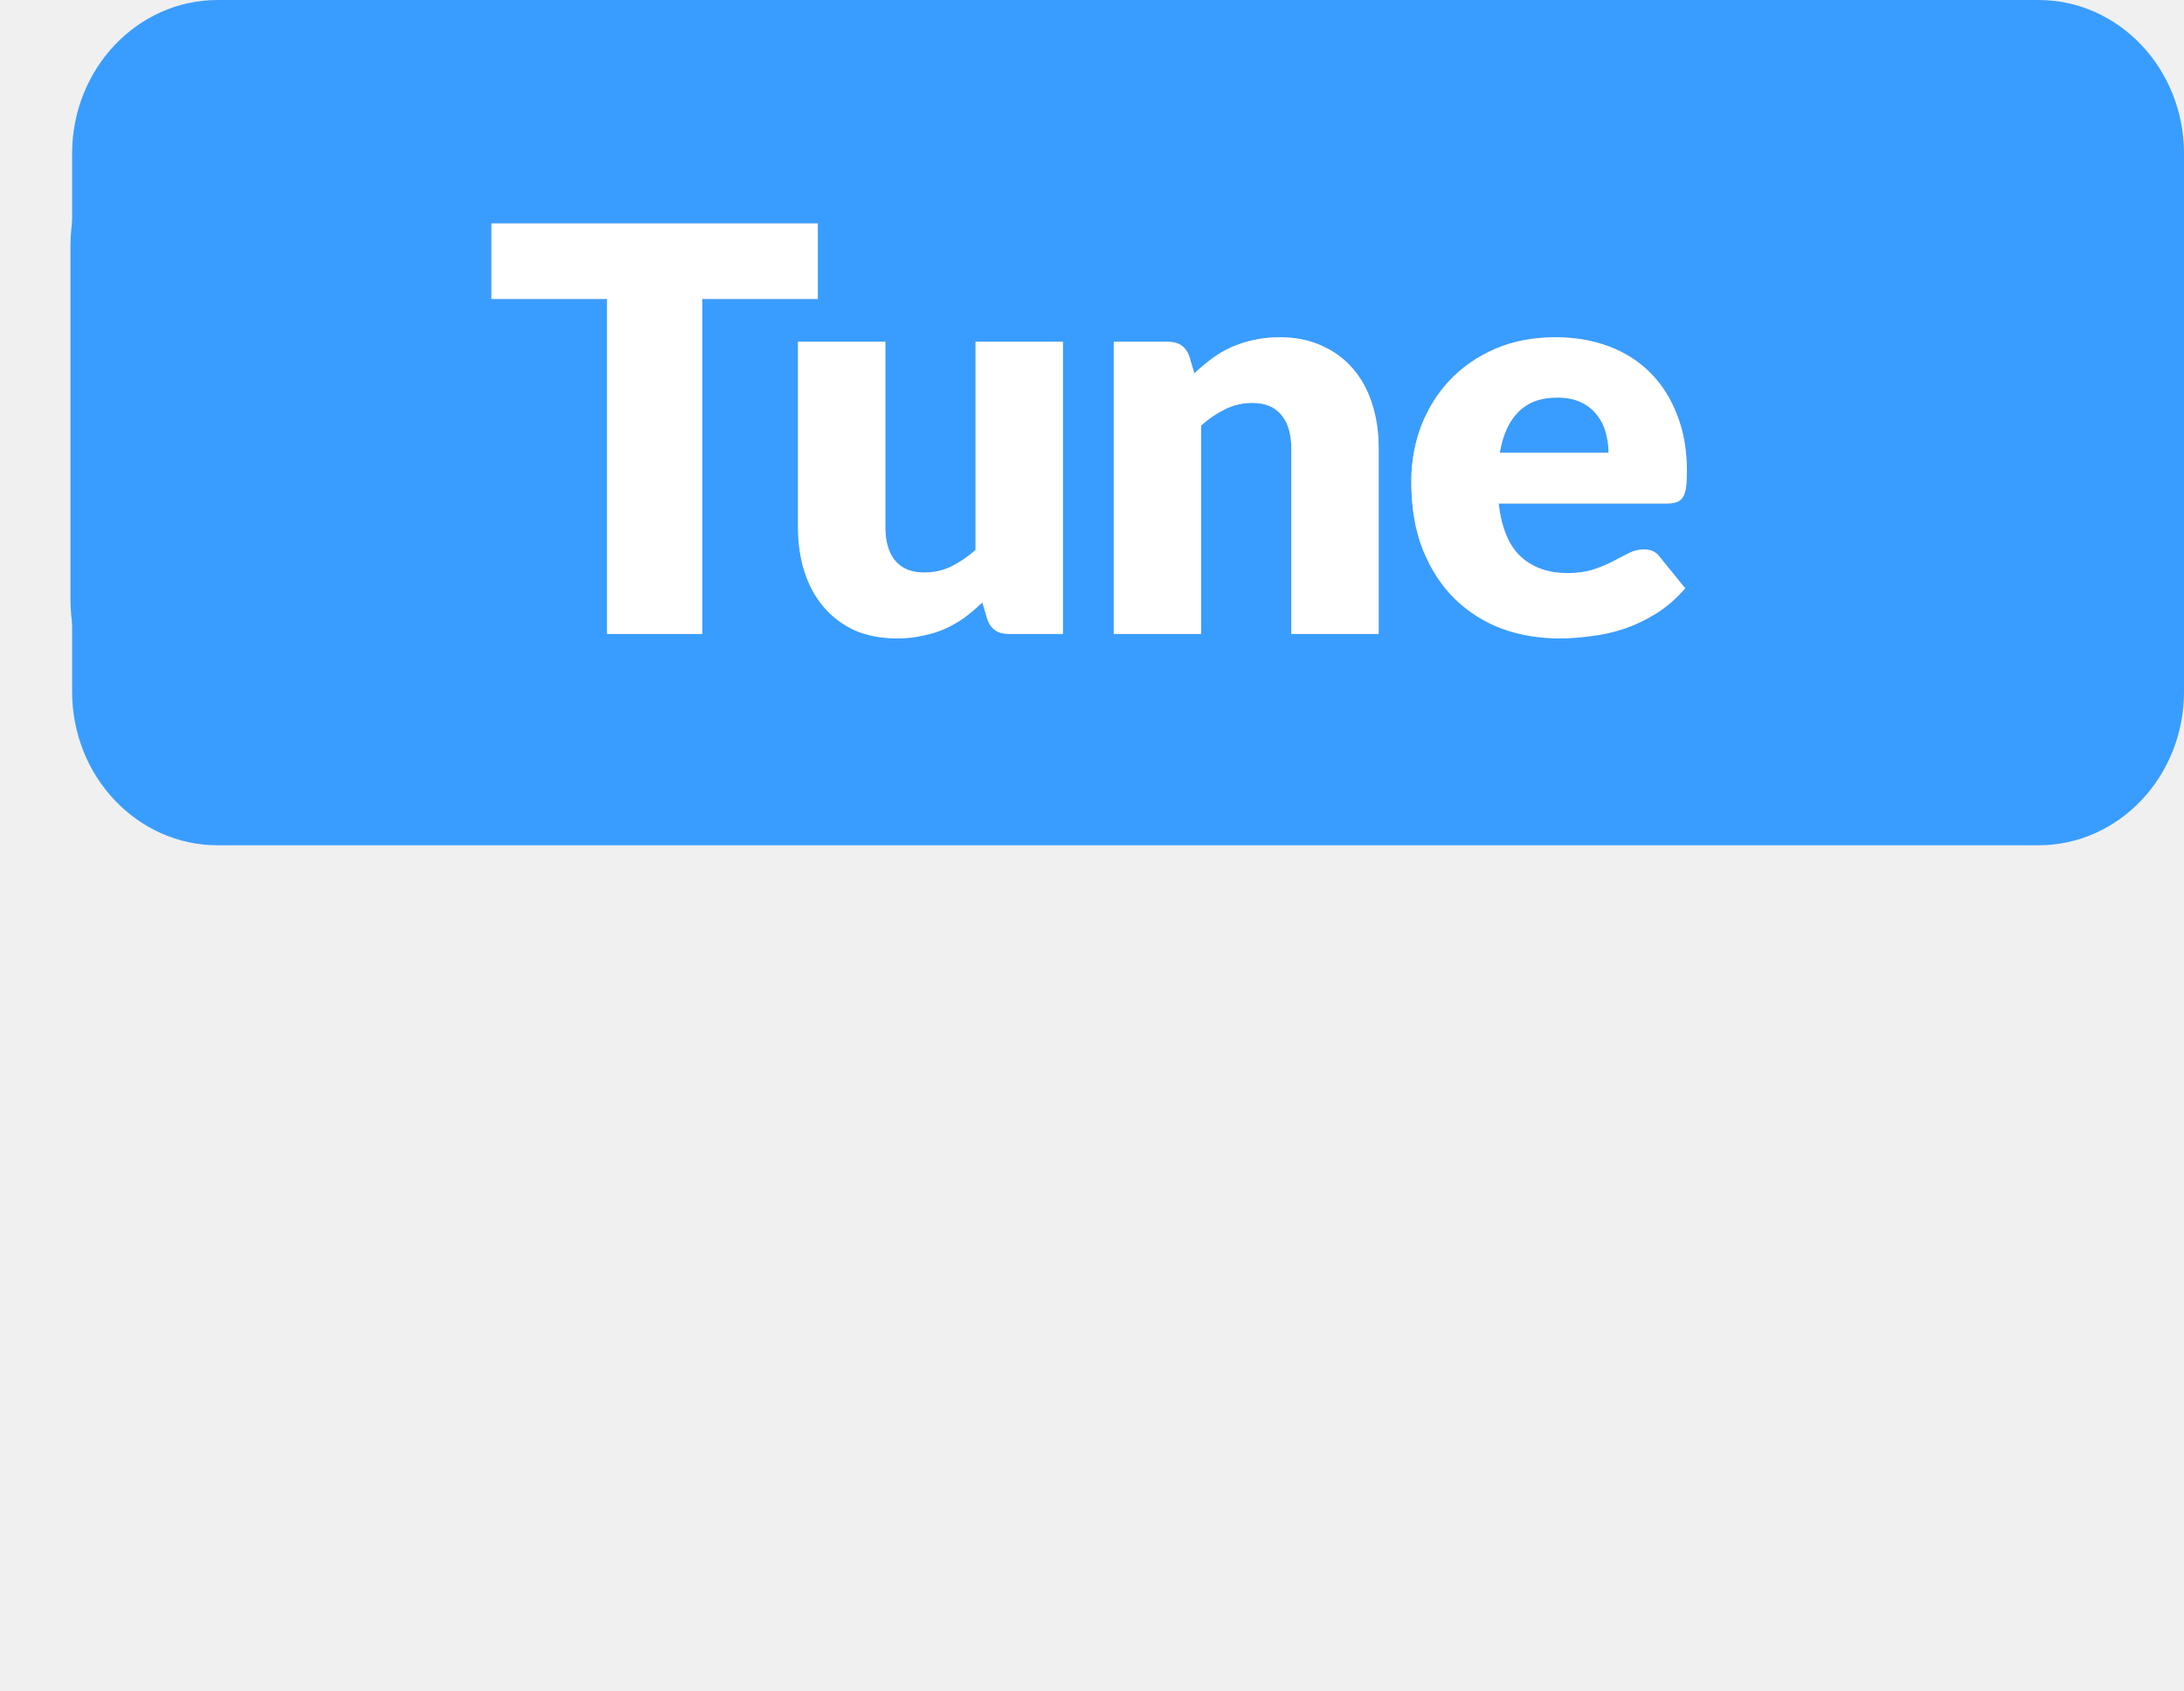
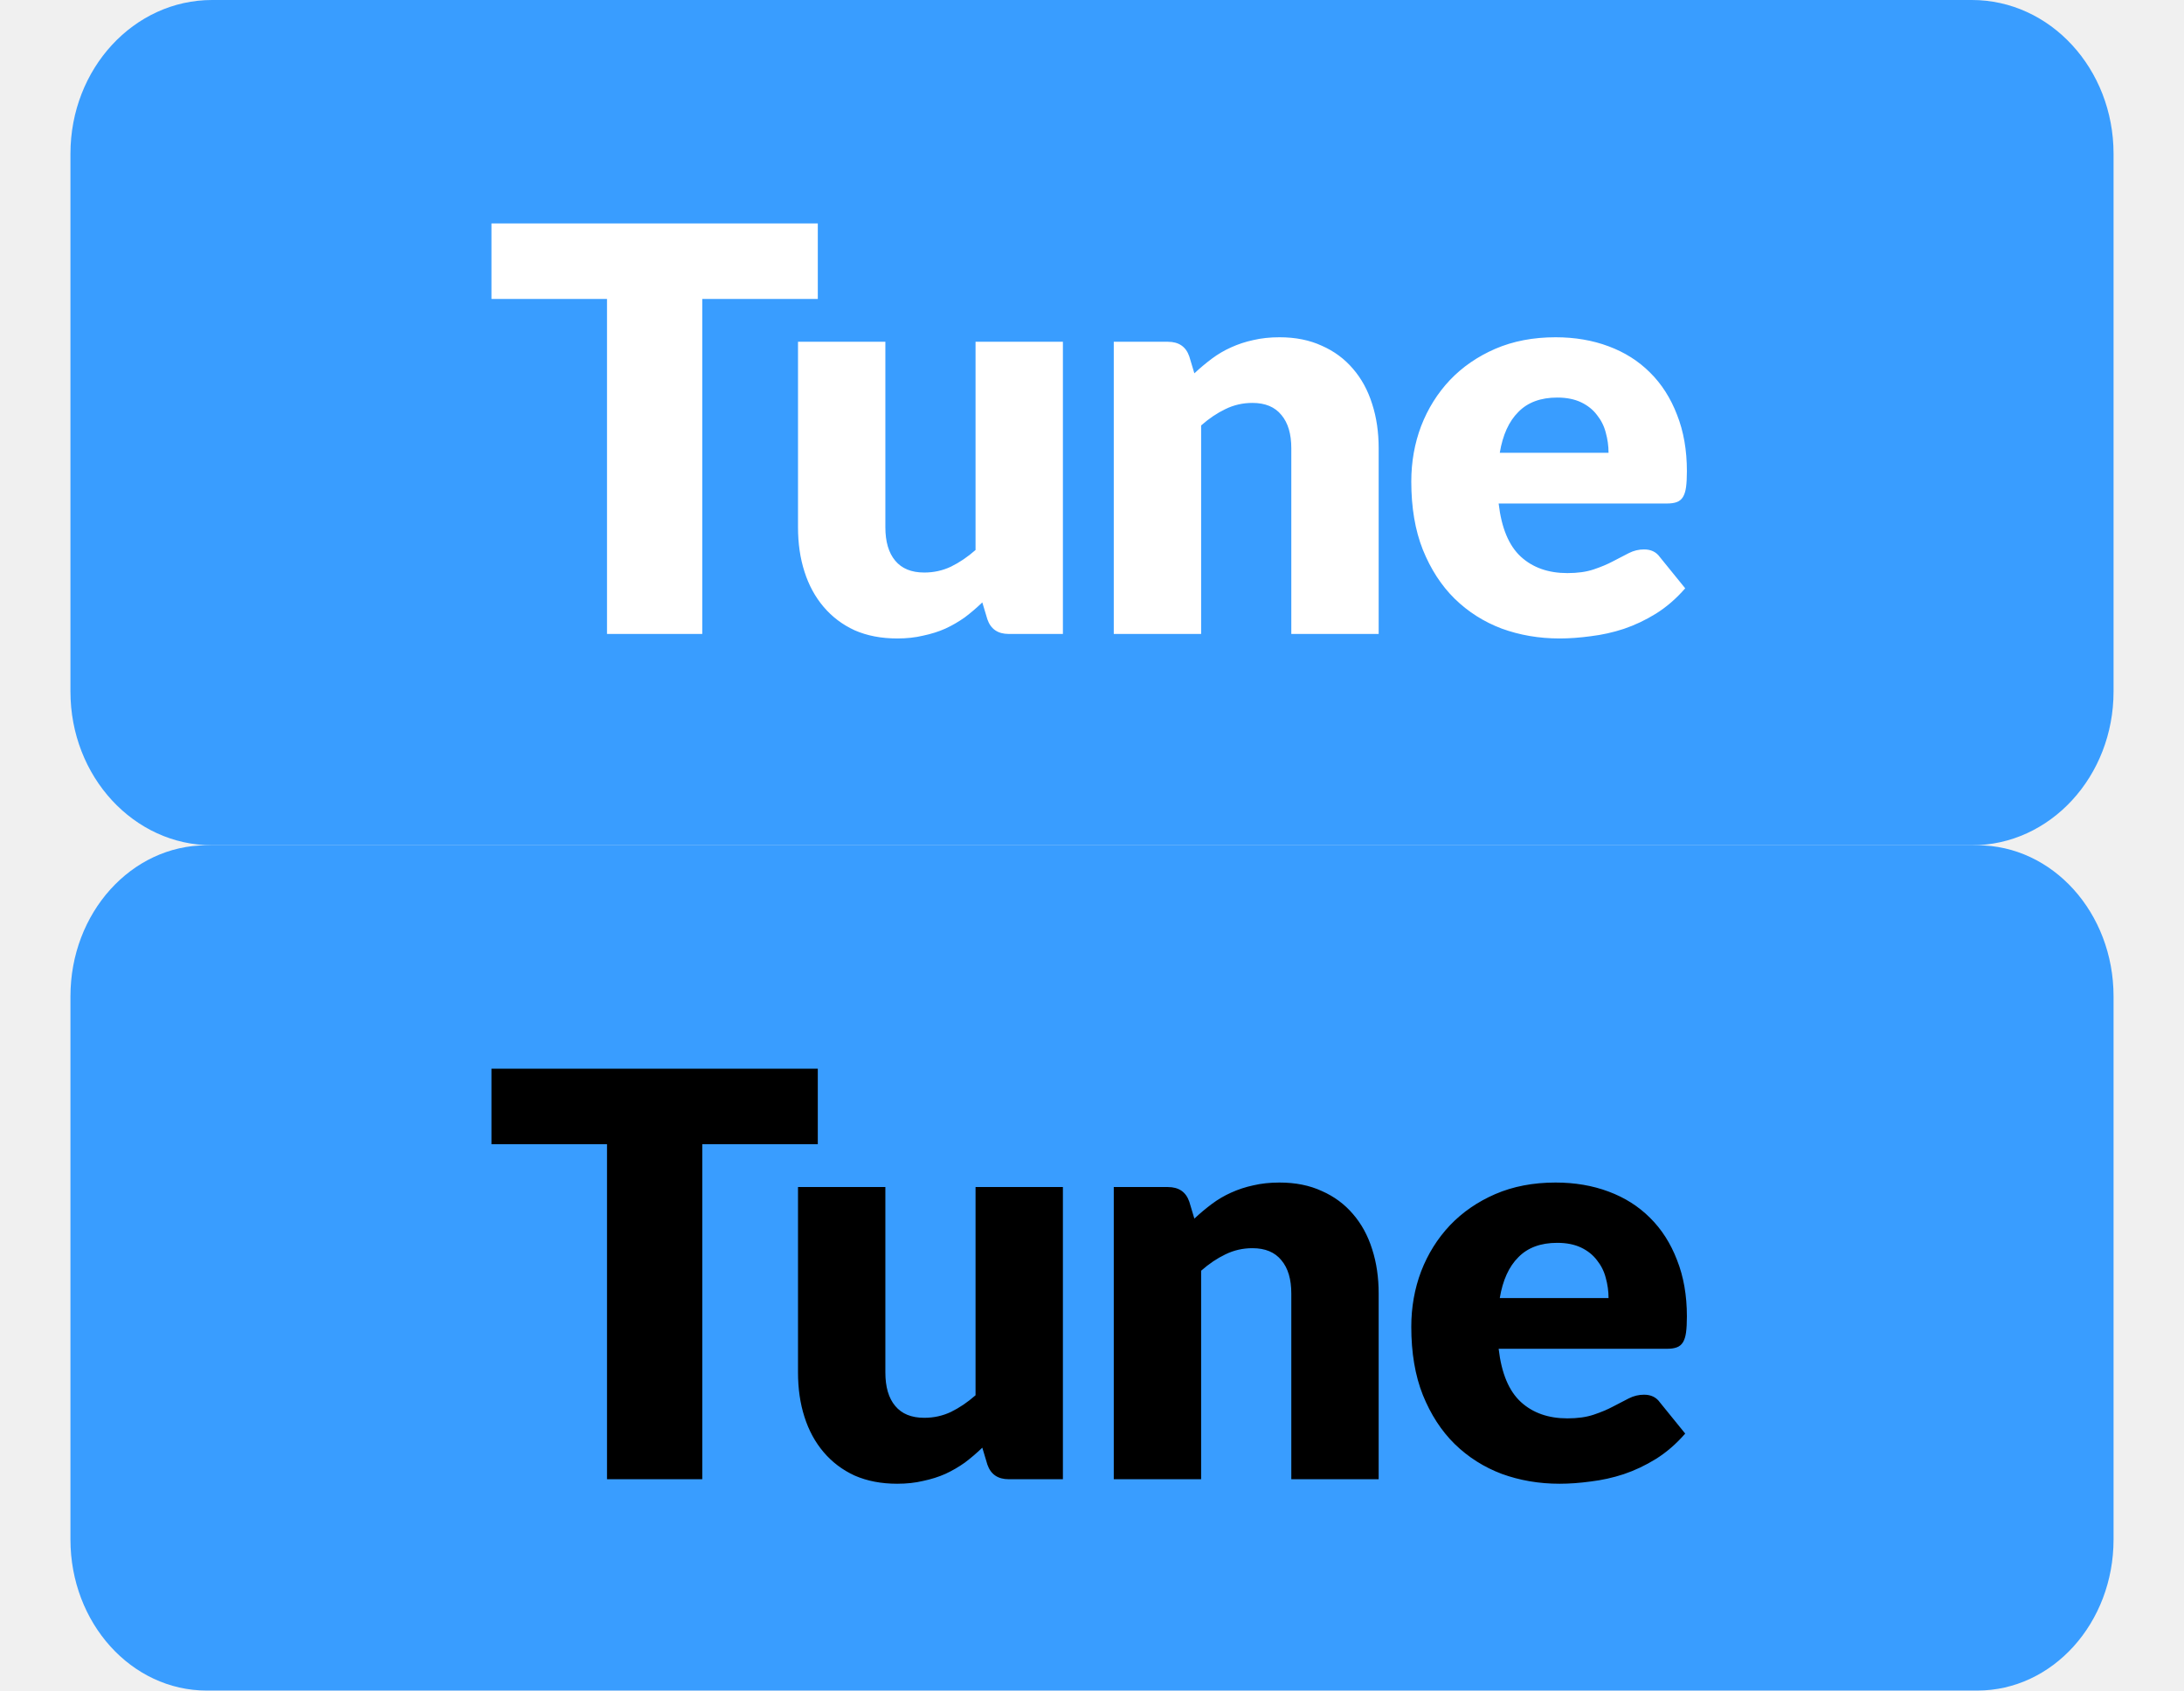
- <svg xmlns="http://www.w3.org/2000/svg" width="100%" height="100%" viewBox="0 0 31 24" version="1.1" xml:space="preserve" style="fill-rule:evenodd;clip-rule:evenodd;">
-   <path d="M28.5,3.5C28.5,2.948 28.052,2.5 27.5,2.5L3.5,2.5C2.948,2.5 2.5,2.948 2.5,3.5L2.5,8.5C2.5,9.052 2.948,9.5 3.5,9.5L27.5,9.5C28.052,9.5 28.5,9.052 28.5,8.5L28.5,3.5Z" style="fill:rgb(57,157,255);" />
-   <path d="M30,3.5L30,8.5C30,9.88 28.88,11 27.5,11L3.5,11C2.12,11 1,9.88 1,8.5L1,3.5C1,2.12 2.12,1 3.5,1L27.5,1C28.88,1 30,2.12 30,3.5ZM28.5,3.5C28.5,2.948 28.052,2.5 27.5,2.5L3.5,2.5C2.948,2.5 2.5,2.948 2.5,3.5L2.5,8.5C2.5,9.052 2.948,9.5 3.5,9.5L27.5,9.5C28.052,9.5 28.5,9.052 28.5,8.5L28.5,3.5Z" style="fill:rgb(57,157,255);" />
-   <g id="path1" transform="matrix(1.03333,0,0,1.09091,-0.0036246,-0.545455)">
-     <path d="M0.994,2.5C0.994,1.395 1.889,0.5 2.994,0.5L28.004,0.5C29.109,0.5 30.004,1.395 30.004,2.5L30.004,9.5C30.004,10.605 29.109,11.5 28.004,11.5L2.994,11.5C1.889,11.5 0.994,10.605 0.994,9.5L0.994,2.5Z" style="fill:rgb(57,157,255);fill-rule:nonzero;" />
-     <clipPath id="_clip1">
-       <path d="M0.994,2.5C0.994,1.395 1.889,0.5 2.994,0.5L28.004,0.5C29.109,0.5 30.004,1.395 30.004,2.5L30.004,9.5C30.004,10.605 29.109,11.5 28.004,11.5L2.994,11.5C1.889,11.5 0.994,10.605 0.994,9.5L0.994,2.5Z" clip-rule="nonzero" />
-     </clipPath>
-     <g clip-path="url(#_clip1)">
-       <g transform="matrix(0.967742,0,0,0.916667,0.00350768,0.5)">
-         <path d="M11.608,4.244L9.968,4.244L9.968,9L8.616,9L8.616,4.244L6.976,4.244L6.976,3.172L11.608,3.172L11.608,4.244ZM15.087,4.852L15.087,9L14.319,9C14.164,9 14.063,8.931 14.015,8.792L13.943,8.552C13.863,8.629 13.78,8.7 13.695,8.764C13.609,8.825 13.517,8.879 13.419,8.924C13.323,8.967 13.217,9 13.103,9.024C12.991,9.051 12.868,9.064 12.735,9.064C12.508,9.064 12.307,9.025 12.131,8.948C11.957,8.868 11.811,8.757 11.691,8.616C11.571,8.475 11.48,8.308 11.419,8.116C11.357,7.924 11.327,7.713 11.327,7.484L11.327,4.852L12.567,4.852L12.567,7.484C12.567,7.689 12.613,7.848 12.707,7.96C12.8,8.072 12.937,8.128 13.119,8.128C13.255,8.128 13.381,8.1 13.499,8.044C13.619,7.985 13.735,7.907 13.847,7.808L13.847,4.852L15.087,4.852ZM16.953,5.3C17.033,5.225 17.116,5.156 17.201,5.092C17.287,5.028 17.377,4.975 17.473,4.932C17.572,4.887 17.677,4.852 17.789,4.828C17.904,4.801 18.028,4.788 18.161,4.788C18.388,4.788 18.588,4.828 18.761,4.908C18.937,4.985 19.085,5.095 19.205,5.236C19.325,5.375 19.416,5.541 19.477,5.736C19.539,5.928 19.569,6.137 19.569,6.364L19.569,9L18.329,9L18.329,6.364C18.329,6.161 18.283,6.004 18.189,5.892C18.096,5.777 17.959,5.72 17.777,5.72C17.641,5.72 17.513,5.749 17.393,5.808C17.276,5.864 17.161,5.941 17.049,6.04L17.049,9L15.809,9L15.809,4.852L16.577,4.852C16.732,4.852 16.833,4.921 16.881,5.06L16.953,5.3ZM22.832,6.428C22.832,6.329 22.818,6.233 22.792,6.14C22.768,6.047 22.726,5.964 22.668,5.892C22.612,5.817 22.537,5.757 22.444,5.712C22.35,5.667 22.237,5.644 22.104,5.644C21.869,5.644 21.685,5.712 21.552,5.848C21.418,5.981 21.33,6.175 21.288,6.428L22.832,6.428ZM21.272,7.148C21.312,7.495 21.417,7.747 21.588,7.904C21.758,8.059 21.978,8.136 22.248,8.136C22.392,8.136 22.516,8.119 22.62,8.084C22.724,8.049 22.816,8.011 22.896,7.968C22.978,7.925 23.053,7.887 23.12,7.852C23.189,7.817 23.261,7.8 23.336,7.8C23.434,7.8 23.509,7.836 23.56,7.908L23.92,8.352C23.792,8.499 23.653,8.619 23.504,8.712C23.357,8.803 23.205,8.875 23.048,8.928C22.893,8.979 22.737,9.013 22.58,9.032C22.425,9.053 22.277,9.064 22.136,9.064C21.845,9.064 21.572,9.017 21.316,8.924C21.062,8.828 20.84,8.687 20.648,8.5C20.458,8.313 20.308,8.081 20.196,7.804C20.086,7.527 20.032,7.204 20.032,6.836C20.032,6.559 20.078,6.296 20.172,6.048C20.268,5.8 20.404,5.583 20.58,5.396C20.758,5.209 20.973,5.061 21.224,4.952C21.477,4.843 21.762,4.788 22.08,4.788C22.354,4.788 22.605,4.831 22.832,4.916C23.061,5.001 23.257,5.125 23.42,5.288C23.585,5.451 23.713,5.651 23.804,5.888C23.897,6.123 23.944,6.389 23.944,6.688C23.944,6.781 23.94,6.857 23.932,6.916C23.924,6.975 23.909,7.021 23.888,7.056C23.866,7.091 23.837,7.115 23.8,7.128C23.765,7.141 23.72,7.148 23.664,7.148L21.272,7.148Z" style="fill:rgb(180,180,180);fill-rule:nonzero;" />
-       </g>
-     </g>
-   </g>
-   <path d="M28.5,3.5C28.5,2.948 28.052,2.5 27.5,2.5L3.5,2.5C2.948,2.5 2.5,2.948 2.5,3.5L2.5,8.5C2.5,9.052 2.948,9.5 3.5,9.5L27.5,9.5C28.052,9.5 28.5,9.052 28.5,8.5L28.5,3.5Z" style="fill:none;stroke:rgb(57,157,255);stroke-width:1px;" />
-   <path d="M11.608,4.244L9.968,4.244L9.968,9L8.616,9L8.616,4.244L6.976,4.244L6.976,3.172L11.608,3.172L11.608,4.244ZM15.087,4.852L15.087,9L14.319,9C14.164,9 14.063,8.931 14.015,8.792L13.943,8.552C13.863,8.629 13.78,8.7 13.695,8.764C13.609,8.825 13.517,8.879 13.419,8.924C13.323,8.967 13.217,9 13.103,9.024C12.991,9.051 12.868,9.064 12.735,9.064C12.508,9.064 12.307,9.025 12.131,8.948C11.957,8.868 11.811,8.757 11.691,8.616C11.571,8.475 11.48,8.308 11.419,8.116C11.357,7.924 11.327,7.713 11.327,7.484L11.327,4.852L12.567,4.852L12.567,7.484C12.567,7.689 12.613,7.848 12.707,7.96C12.8,8.072 12.937,8.128 13.119,8.128C13.255,8.128 13.381,8.1 13.499,8.044C13.619,7.985 13.735,7.907 13.847,7.808L13.847,4.852L15.087,4.852ZM16.953,5.3C17.033,5.225 17.116,5.156 17.201,5.092C17.287,5.028 17.377,4.975 17.473,4.932C17.572,4.887 17.677,4.852 17.789,4.828C17.904,4.801 18.028,4.788 18.161,4.788C18.388,4.788 18.588,4.828 18.761,4.908C18.937,4.985 19.085,5.095 19.205,5.236C19.325,5.375 19.416,5.541 19.477,5.736C19.539,5.928 19.569,6.137 19.569,6.364L19.569,9L18.329,9L18.329,6.364C18.329,6.161 18.283,6.004 18.189,5.892C18.096,5.777 17.959,5.72 17.777,5.72C17.641,5.72 17.513,5.749 17.393,5.808C17.276,5.864 17.161,5.941 17.049,6.04L17.049,9L15.809,9L15.809,4.852L16.577,4.852C16.732,4.852 16.833,4.921 16.881,5.06L16.953,5.3ZM22.832,6.428C22.832,6.329 22.818,6.233 22.792,6.14C22.768,6.047 22.726,5.964 22.668,5.892C22.612,5.817 22.537,5.757 22.444,5.712C22.35,5.667 22.237,5.644 22.104,5.644C21.869,5.644 21.685,5.712 21.552,5.848C21.418,5.981 21.33,6.175 21.288,6.428L22.832,6.428ZM21.272,7.148C21.312,7.495 21.417,7.747 21.588,7.904C21.758,8.059 21.978,8.136 22.248,8.136C22.392,8.136 22.516,8.119 22.62,8.084C22.724,8.049 22.816,8.011 22.896,7.968C22.978,7.925 23.053,7.887 23.12,7.852C23.189,7.817 23.261,7.8 23.336,7.8C23.434,7.8 23.509,7.836 23.56,7.908L23.92,8.352C23.792,8.499 23.653,8.619 23.504,8.712C23.357,8.803 23.205,8.875 23.048,8.928C22.893,8.979 22.737,9.013 22.58,9.032C22.425,9.053 22.277,9.064 22.136,9.064C21.845,9.064 21.572,9.017 21.316,8.924C21.062,8.828 20.84,8.687 20.648,8.5C20.458,8.313 20.308,8.081 20.196,7.804C20.086,7.527 20.032,7.204 20.032,6.836C20.032,6.559 20.078,6.296 20.172,6.048C20.268,5.8 20.404,5.583 20.58,5.396C20.758,5.209 20.973,5.061 21.224,4.952C21.477,4.843 21.762,4.788 22.08,4.788C22.354,4.788 22.605,4.831 22.832,4.916C23.061,5.001 23.257,5.125 23.42,5.288C23.585,5.451 23.713,5.651 23.804,5.888C23.897,6.123 23.944,6.389 23.944,6.688C23.944,6.781 23.94,6.857 23.932,6.916C23.924,6.975 23.909,7.021 23.888,7.056C23.866,7.091 23.837,7.115 23.8,7.128C23.765,7.141 23.72,7.148 23.664,7.148L21.272,7.148Z" style="fill:white;fill-rule:nonzero;" />
+ <svg xmlns="http://www.w3.org/2000/svg" width="31" height="24" viewBox="0 0 31 24" fill="none">
+   <path d="M1 2.182C1 0.976 1.9 0 3.01 0H27.99C29.1 0 30 0.976 30 2.182V9.818C30 11.024 29.1 12 27.99 12H3.01C1.9 12 1 11.024 1 9.818V2.182Z" fill="#399DFF" />
+   <path d="M11.608 4.244H9.968V9H8.616V4.244H6.976V3.172H11.608V4.244ZM15.087 4.852V9H14.319C14.164 9 14.063 8.931 14.015 8.792L13.943 8.552C13.863 8.629 13.78 8.7 13.695 8.764C13.609 8.825 13.517 8.879 13.419 8.924C13.323 8.967 13.217 9 13.103 9.024C12.991 9.051 12.868 9.064 12.735 9.064C12.508 9.064 12.307 9.025 12.131 8.948C11.957 8.868 11.811 8.757 11.691 8.616C11.571 8.475 11.48 8.308 11.419 8.116C11.357 7.924 11.327 7.713 11.327 7.484V4.852H12.567V7.484C12.567 7.689 12.613 7.848 12.707 7.96C12.8 8.072 12.937 8.128 13.119 8.128C13.255 8.128 13.381 8.1 13.499 8.044C13.619 7.985 13.735 7.907 13.847 7.808V4.852H15.087ZM16.953 5.3C17.033 5.225 17.116 5.156 17.201 5.092C17.287 5.028 17.377 4.975 17.473 4.932C17.572 4.887 17.677 4.852 17.789 4.828C17.904 4.801 18.028 4.788 18.161 4.788C18.388 4.788 18.588 4.828 18.761 4.908C18.937 4.985 19.085 5.095 19.205 5.236C19.325 5.375 19.416 5.541 19.477 5.736C19.539 5.928 19.569 6.137 19.569 6.364V9H18.329V6.364C18.329 6.161 18.283 6.004 18.189 5.892C18.096 5.777 17.959 5.72 17.777 5.72C17.641 5.72 17.513 5.749 17.393 5.808C17.276 5.864 17.161 5.941 17.049 6.04V9H15.809V4.852H16.577C16.732 4.852 16.833 4.921 16.881 5.06L16.953 5.3ZM22.832 6.428C22.832 6.329 22.818 6.233 22.792 6.14C22.768 6.047 22.726 5.964 22.668 5.892C22.612 5.817 22.537 5.757 22.444 5.712C22.35 5.667 22.237 5.644 22.104 5.644C21.869 5.644 21.685 5.712 21.552 5.848C21.418 5.981 21.33 6.175 21.288 6.428H22.832ZM21.272 7.148C21.312 7.495 21.417 7.747 21.588 7.904C21.758 8.059 21.978 8.136 22.248 8.136C22.392 8.136 22.516 8.119 22.62 8.084C22.724 8.049 22.816 8.011 22.896 7.968C22.978 7.925 23.053 7.887 23.12 7.852C23.189 7.817 23.261 7.8 23.336 7.8C23.434 7.8 23.509 7.836 23.56 7.908L23.92 8.352C23.792 8.499 23.653 8.619 23.504 8.712C23.357 8.803 23.205 8.875 23.048 8.928C22.893 8.979 22.737 9.013 22.58 9.032C22.425 9.053 22.277 9.064 22.136 9.064C21.845 9.064 21.572 9.017 21.316 8.924C21.062 8.828 20.84 8.687 20.648 8.5C20.458 8.313 20.308 8.081 20.196 7.804C20.086 7.527 20.032 7.204 20.032 6.836C20.032 6.559 20.078 6.296 20.172 6.048C20.268 5.8 20.404 5.583 20.58 5.396C20.758 5.209 20.973 5.061 21.224 4.952C21.477 4.843 21.762 4.788 22.08 4.788C22.354 4.788 22.605 4.831 22.832 4.916C23.061 5.001 23.257 5.125 23.42 5.288C23.585 5.451 23.713 5.651 23.804 5.888C23.897 6.123 23.944 6.389 23.944 6.688C23.944 6.781 23.94 6.857 23.932 6.916C23.924 6.975 23.909 7.021 23.888 7.056C23.866 7.091 23.837 7.115 23.8 7.128C23.765 7.141 23.72 7.148 23.664 7.148H21.272Z" fill="white" />
+   <path d="M1 14.144C1 12.959 1.865 12 2.933 12H28.067C29.135 12 30 12.959 30 14.144V21.856C30 23.041 29.135 24 28.067 24H2.933C1.865 24 1 23.041 1 21.856V14.144Z" fill="#399DFF" />
+   <path d="M11.608 16.244H9.968V21H8.616V16.244H6.976V15.172H11.608V16.244ZM15.087 16.852V21H14.319C14.164 21 14.063 20.931 14.015 20.792L13.943 20.552C13.863 20.629 13.78 20.7 13.695 20.764C13.609 20.825 13.517 20.879 13.419 20.924C13.323 20.967 13.217 21 13.103 21.024C12.991 21.051 12.868 21.064 12.735 21.064C12.508 21.064 12.307 21.025 12.131 20.948C11.957 20.868 11.811 20.757 11.691 20.616C11.571 20.475 11.48 20.308 11.419 20.116C11.357 19.924 11.327 19.713 11.327 19.484V16.852H12.567V19.484C12.567 19.689 12.613 19.848 12.707 19.96C12.8 20.072 12.937 20.128 13.119 20.128C13.255 20.128 13.381 20.1 13.499 20.044C13.619 19.985 13.735 19.907 13.847 19.808V16.852H15.087ZM16.953 17.3C17.033 17.225 17.116 17.156 17.201 17.092C17.287 17.028 17.377 16.975 17.473 16.932C17.572 16.887 17.677 16.852 17.789 16.828C17.904 16.801 18.028 16.788 18.161 16.788C18.388 16.788 18.588 16.828 18.761 16.908C18.937 16.985 19.085 17.095 19.205 17.236C19.325 17.375 19.416 17.541 19.477 17.736C19.539 17.928 19.569 18.137 19.569 18.364V21H18.329V18.364C18.329 18.161 18.283 18.004 18.189 17.892C18.096 17.777 17.959 17.72 17.777 17.72C17.641 17.72 17.513 17.749 17.393 17.808C17.276 17.864 17.161 17.941 17.049 18.04V21H15.809V16.852H16.577C16.732 16.852 16.833 16.921 16.881 17.06L16.953 17.3ZM22.832 18.428C22.832 18.329 22.818 18.233 22.792 18.14C22.768 18.047 22.726 17.964 22.668 17.892C22.612 17.817 22.537 17.757 22.444 17.712C22.35 17.667 22.237 17.644 22.104 17.644C21.869 17.644 21.685 17.712 21.552 17.848C21.418 17.981 21.33 18.175 21.288 18.428H22.832ZM21.272 19.148C21.312 19.495 21.417 19.747 21.588 19.904C21.758 20.059 21.978 20.136 22.248 20.136C22.392 20.136 22.516 20.119 22.62 20.084C22.724 20.049 22.816 20.011 22.896 19.968C22.978 19.925 23.053 19.887 23.12 19.852C23.189 19.817 23.261 19.8 23.336 19.8C23.434 19.8 23.509 19.836 23.56 19.908L23.92 20.352C23.792 20.499 23.653 20.619 23.504 20.712C23.357 20.803 23.205 20.875 23.048 20.928C22.893 20.979 22.737 21.013 22.58 21.032C22.425 21.053 22.277 21.064 22.136 21.064C21.845 21.064 21.572 21.017 21.316 20.924C21.062 20.828 20.84 20.687 20.648 20.5C20.458 20.313 20.308 20.081 20.196 19.804C20.086 19.527 20.032 19.204 20.032 18.836C20.032 18.559 20.078 18.296 20.172 18.048C20.268 17.8 20.404 17.583 20.58 17.396C20.758 17.209 20.973 17.061 21.224 16.952C21.477 16.843 21.762 16.788 22.08 16.788C22.354 16.788 22.605 16.831 22.832 16.916C23.061 17.001 23.257 17.125 23.42 17.288C23.585 17.451 23.713 17.651 23.804 17.888C23.897 18.123 23.944 18.389 23.944 18.688C23.944 18.781 23.94 18.857 23.932 18.916C23.924 18.975 23.909 19.021 23.888 19.056C23.866 19.091 23.837 19.115 23.8 19.128C23.765 19.141 23.72 19.148 23.664 19.148H21.272Z" fill="black" />
</svg>
